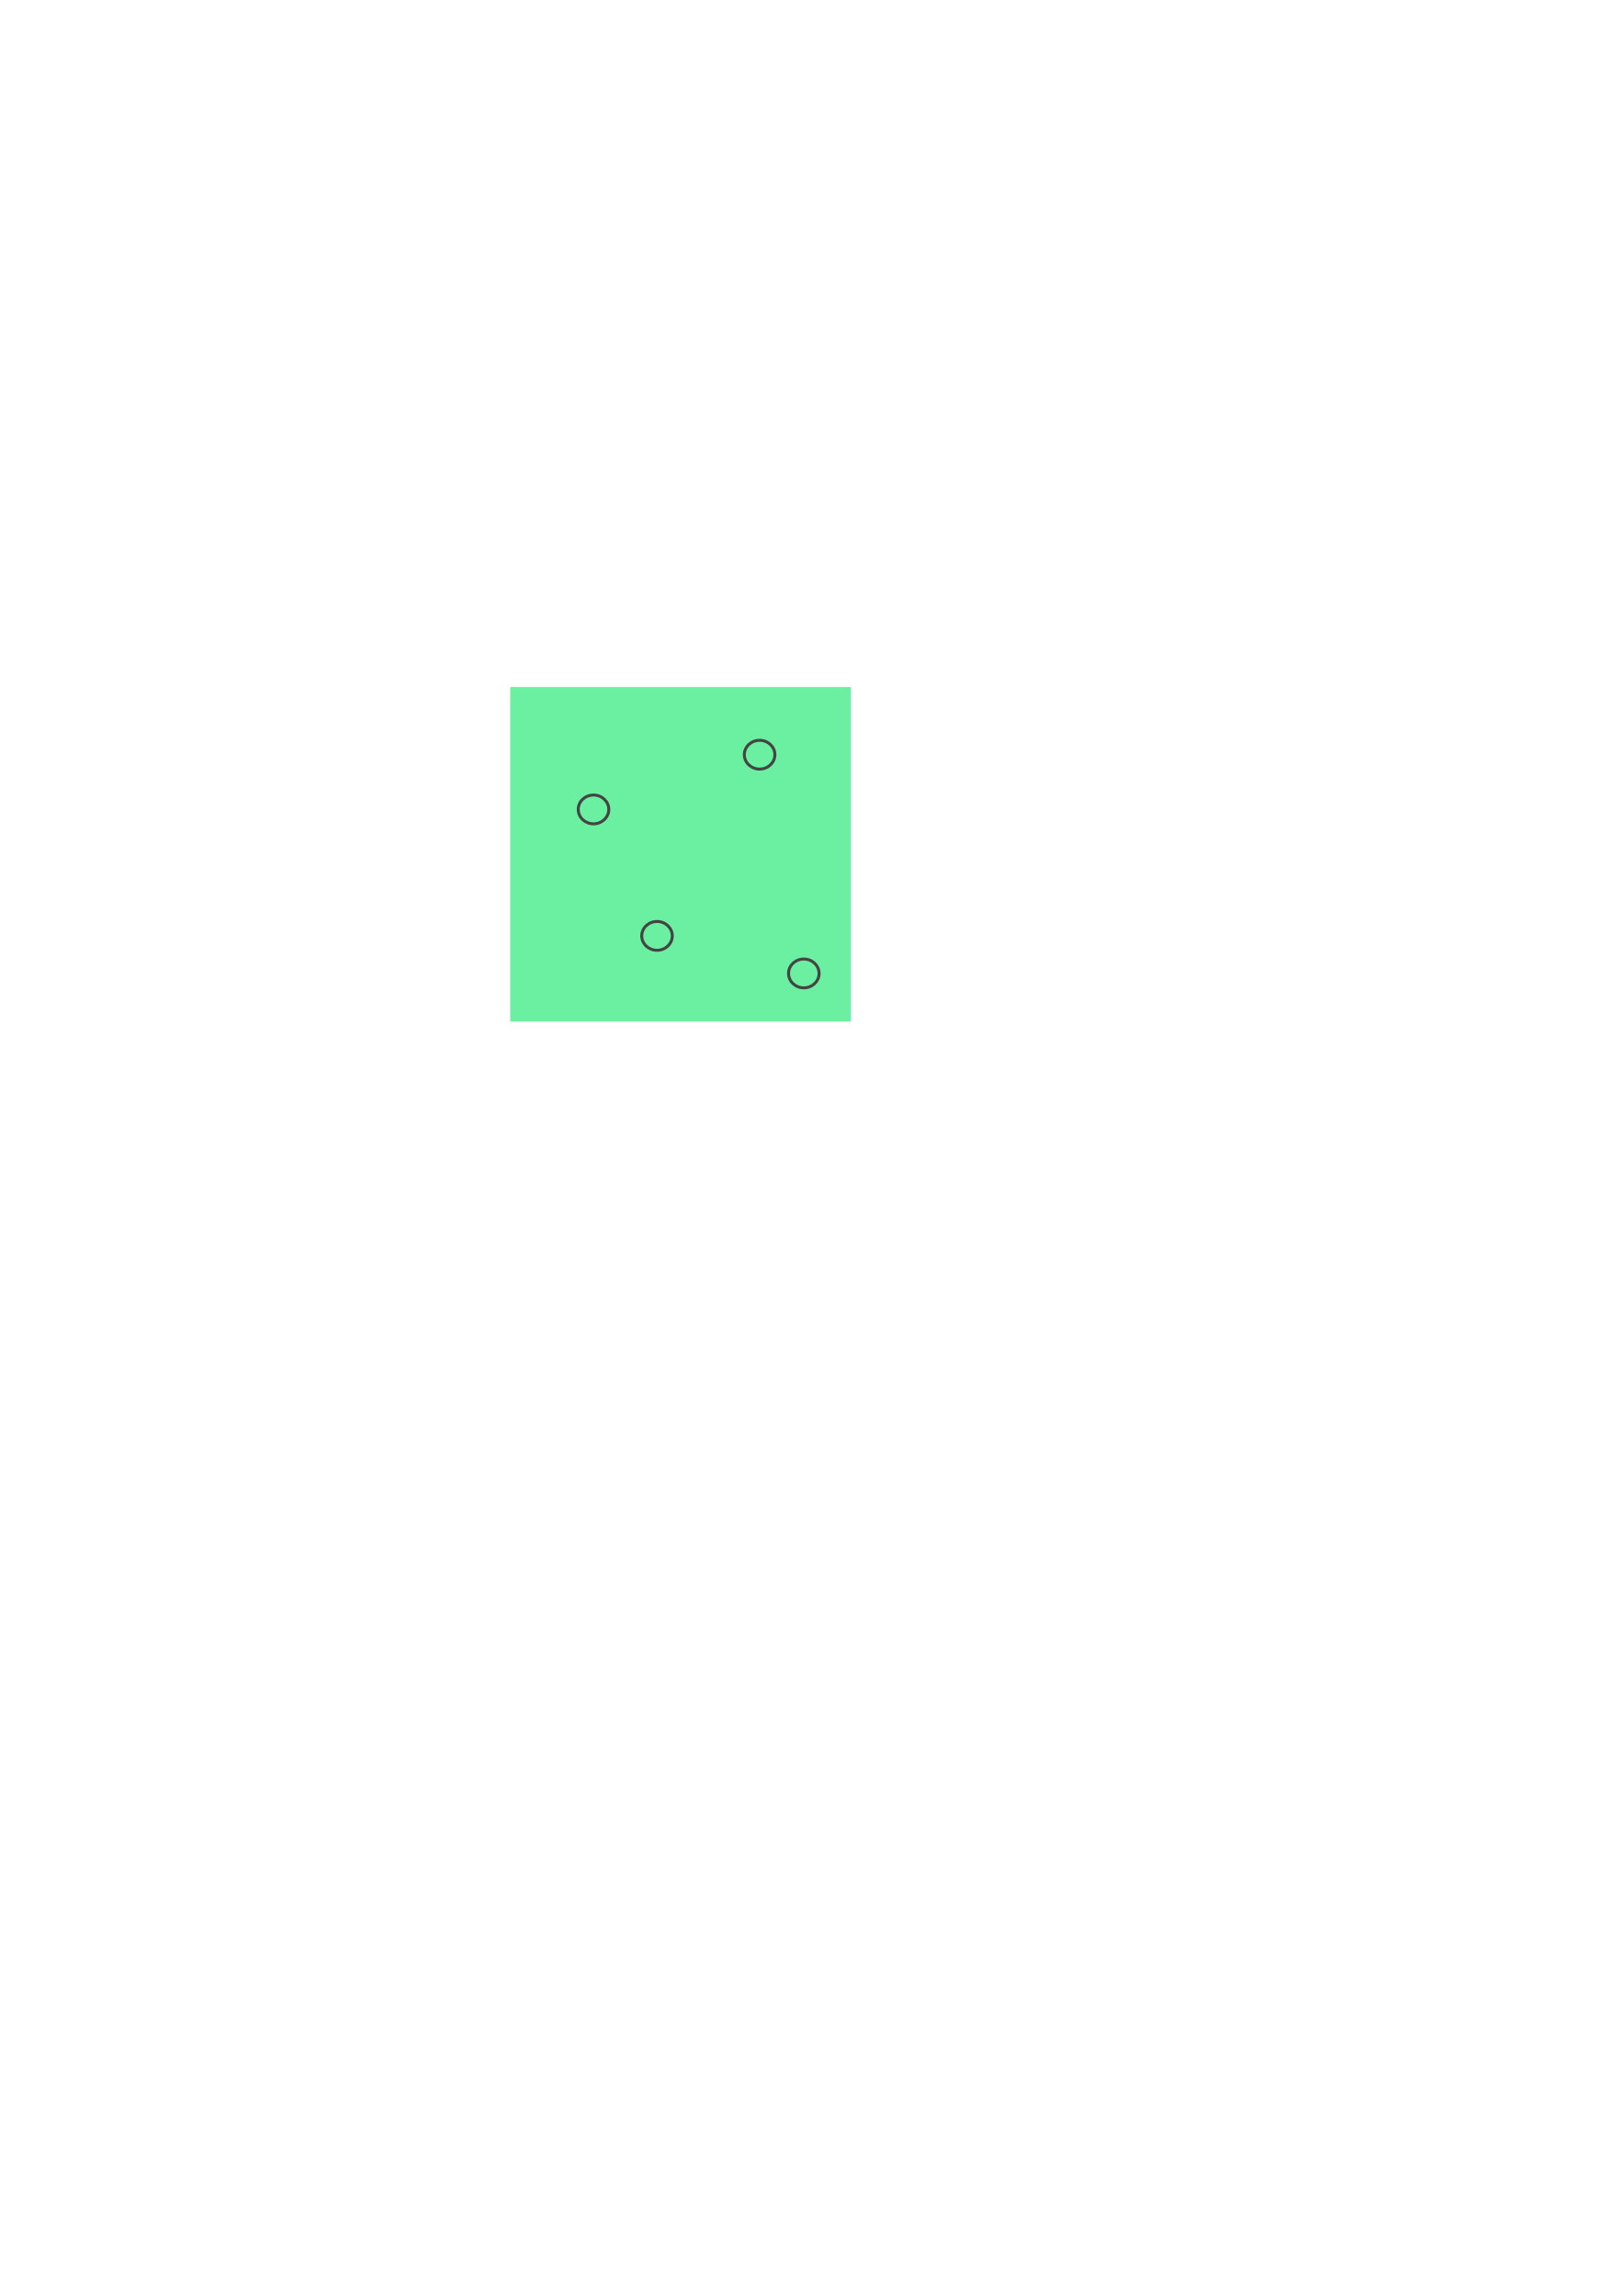
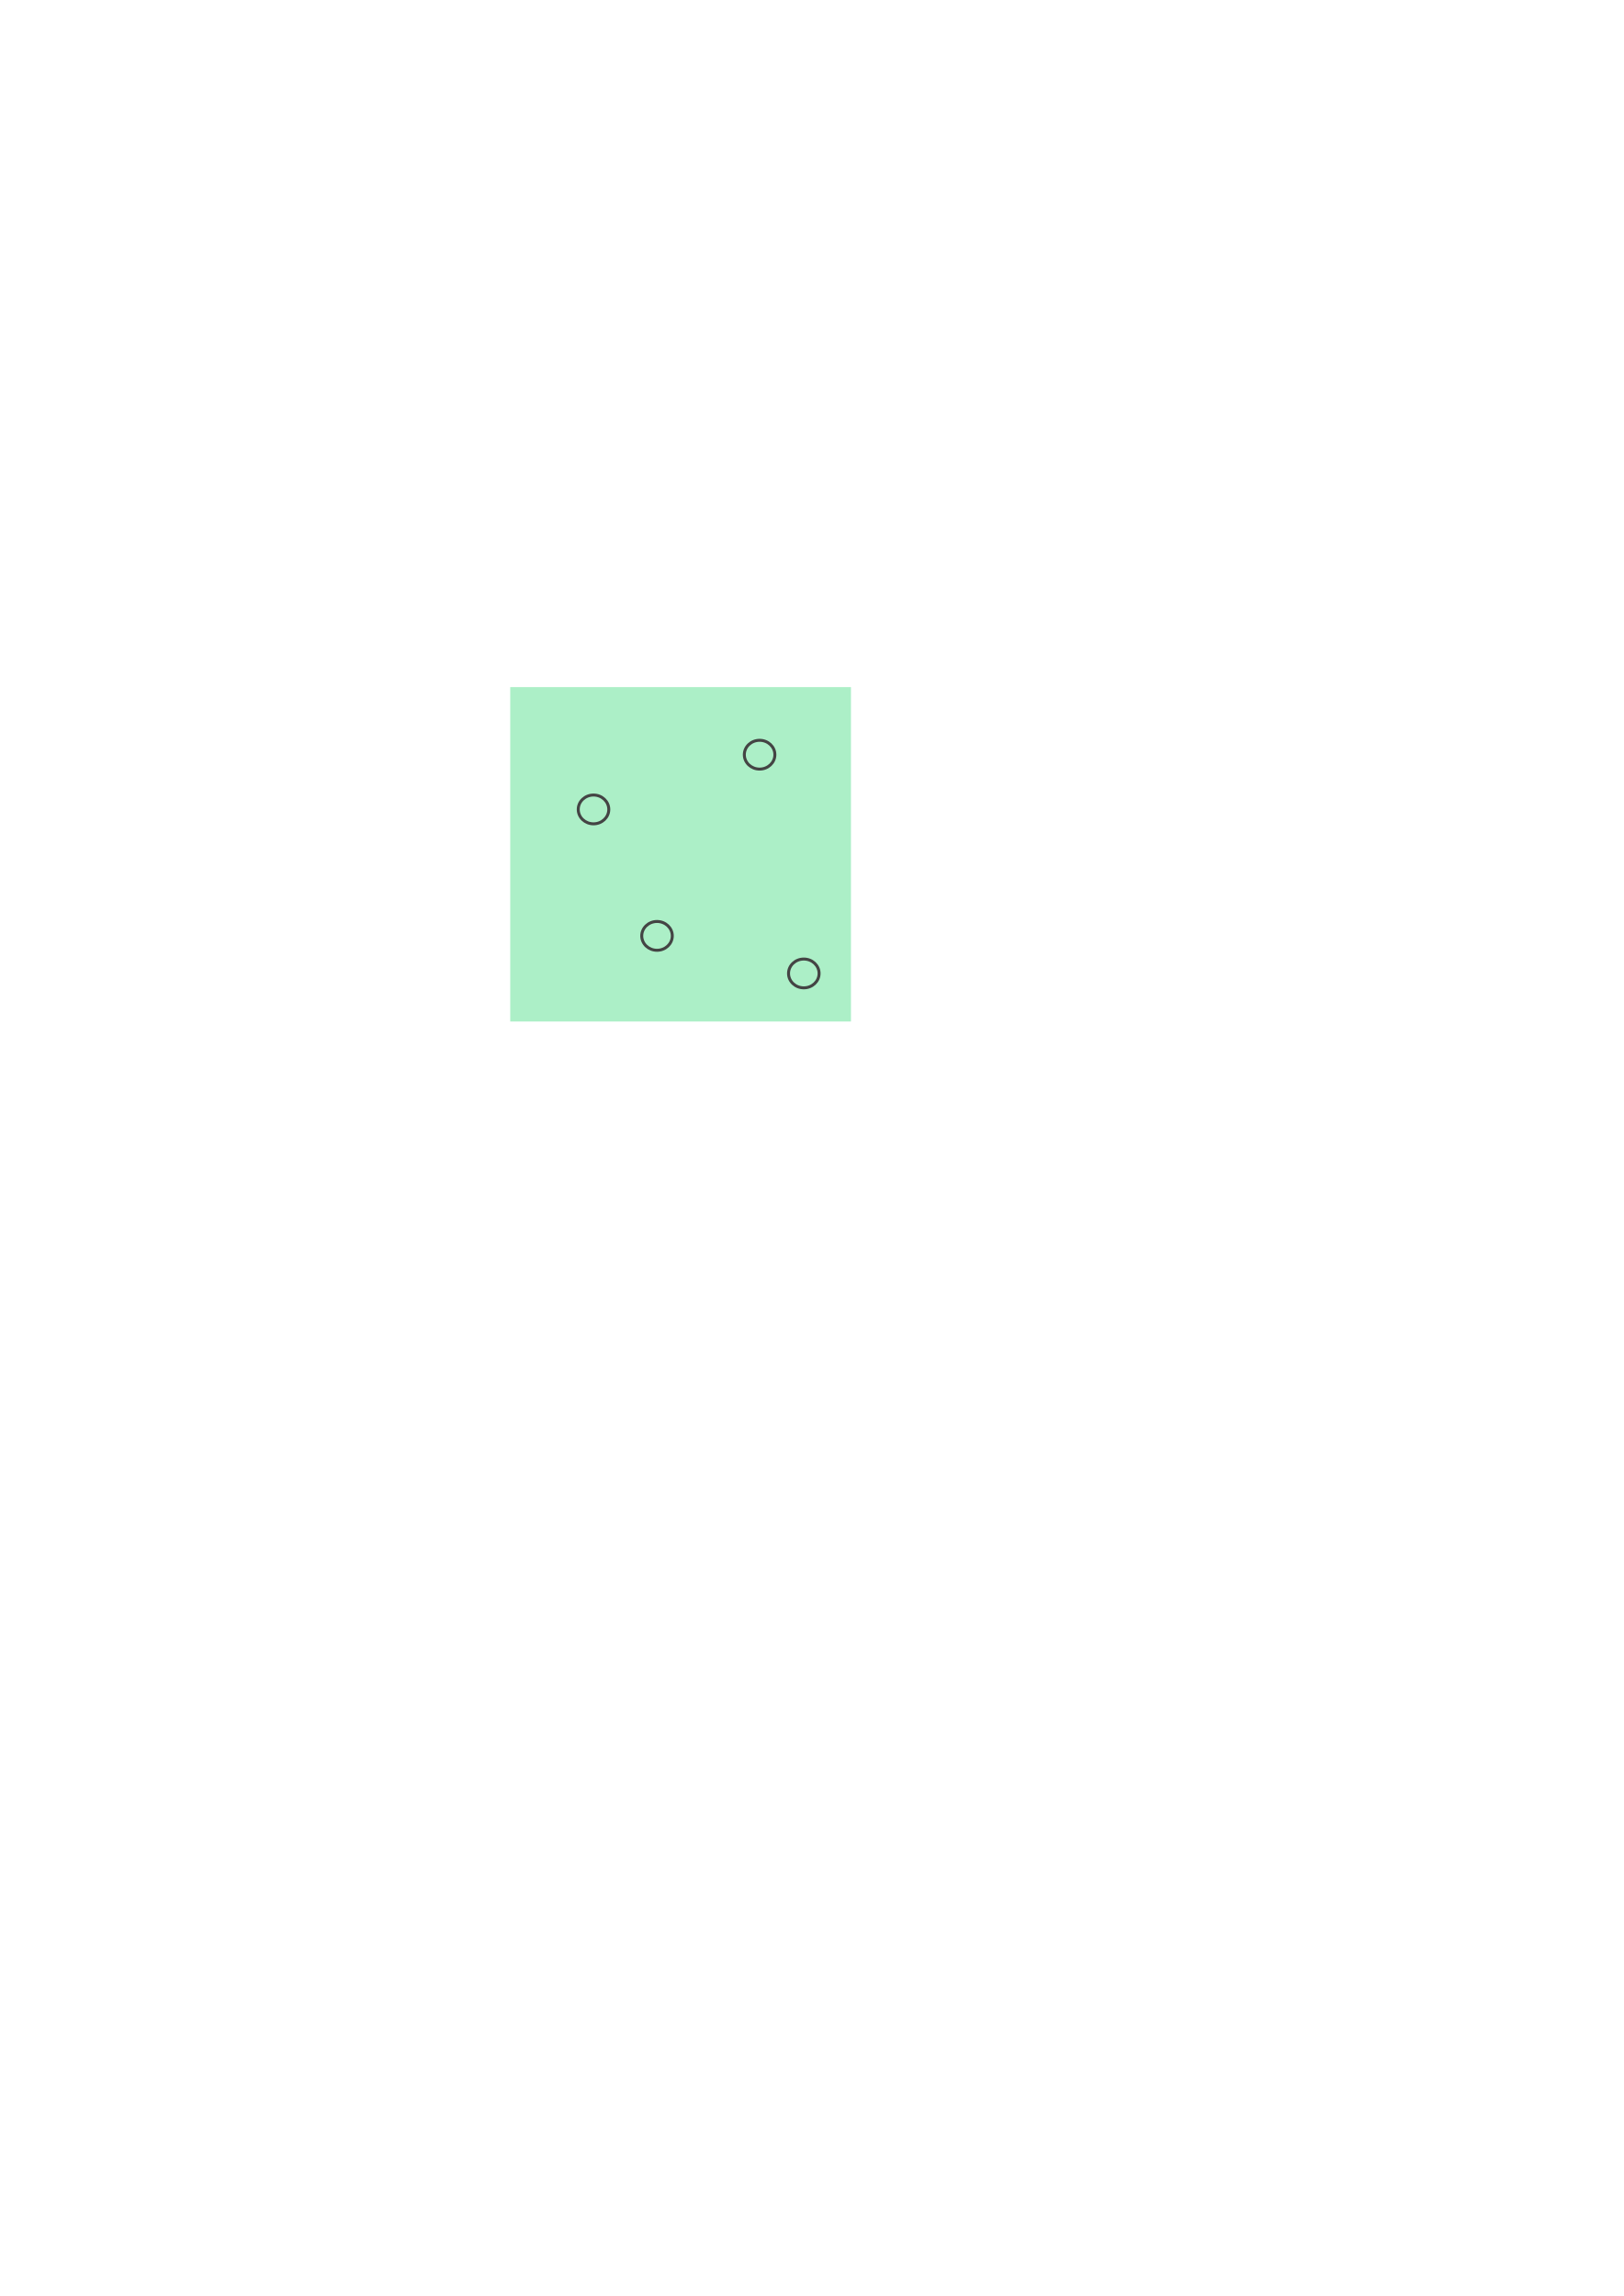
<svg xmlns="http://www.w3.org/2000/svg" width="210mm" height="297mm" viewBox="0 0 744.094 1052.362" id="svg2" version="1.1">
  <defs id="defs4" />
  <g id="layer1">
-     <rect style="fill:#6befa0;fill-opacity:1;stroke:none;stroke-width:0.893;stroke-miterlimit:4;stroke-dasharray:none;stroke-opacity:0.706" id="rect4150" width="156.148" height="153.278" x="233.821" y="314.927" />
-     <ellipse style="fill:#6befa0;fill-opacity:1;stroke:#444444;stroke-width:1.359;stroke-miterlimit:4;stroke-dasharray:none;stroke-opacity:1" id="path4403" cx="348.102" cy="345.912" rx="6.999" ry="6.6" />
-     <ellipse style="fill:#6befa0;fill-opacity:1;stroke:#444444;stroke-width:1.359;stroke-miterlimit:4;stroke-dasharray:none;stroke-opacity:1" id="path4403-2" cx="301.091" cy="428.954" rx="6.999" ry="6.6" />
-     <ellipse style="fill:#6befa0;fill-opacity:1;stroke:#444444;stroke-width:1.359;stroke-miterlimit:4;stroke-dasharray:none;stroke-opacity:1" id="path4403-2-3" cx="271.99" cy="370.999" rx="6.999" ry="6.6" />
-     <ellipse style="fill:#6befa0;fill-opacity:1;stroke:#444444;stroke-width:1.359;stroke-miterlimit:4;stroke-dasharray:none;stroke-opacity:1" id="path4403-2-6" cx="368.363" cy="446.171" rx="6.999" ry="6.6" />
+     <rect style="fill:#acefc7;fill-opacity:1;stroke:none;stroke-width:0.893;stroke-miterlimit:4;stroke-dasharray:none;stroke-opacity:0.706" id="rect4150" width="156.148" height="153.278" x="233.821" y="314.927" />
+     <ellipse style="fill:#acefc7;fill-opacity:1;stroke:#444444;stroke-width:1.359;stroke-miterlimit:4;stroke-dasharray:none;stroke-opacity:1" id="path4403" cx="348.102" cy="345.912" rx="6.999" ry="6.6" />
+     <ellipse style="fill:#acefc7;fill-opacity:1;stroke:#444444;stroke-width:1.359;stroke-miterlimit:4;stroke-dasharray:none;stroke-opacity:1" id="path4403-2" cx="301.091" cy="428.954" rx="6.999" ry="6.6" />
+     <ellipse style="fill:#acefc7;fill-opacity:1;stroke:#444444;stroke-width:1.359;stroke-miterlimit:4;stroke-dasharray:none;stroke-opacity:1" id="path4403-2-3" cx="271.99" cy="370.999" rx="6.999" ry="6.6" />
+     <ellipse style="fill:#acefc7;fill-opacity:1;stroke:#444444;stroke-width:1.359;stroke-miterlimit:4;stroke-dasharray:none;stroke-opacity:1" id="path4403-2-6" cx="368.363" cy="446.171" rx="6.999" ry="6.6" />
  </g>
</svg>
